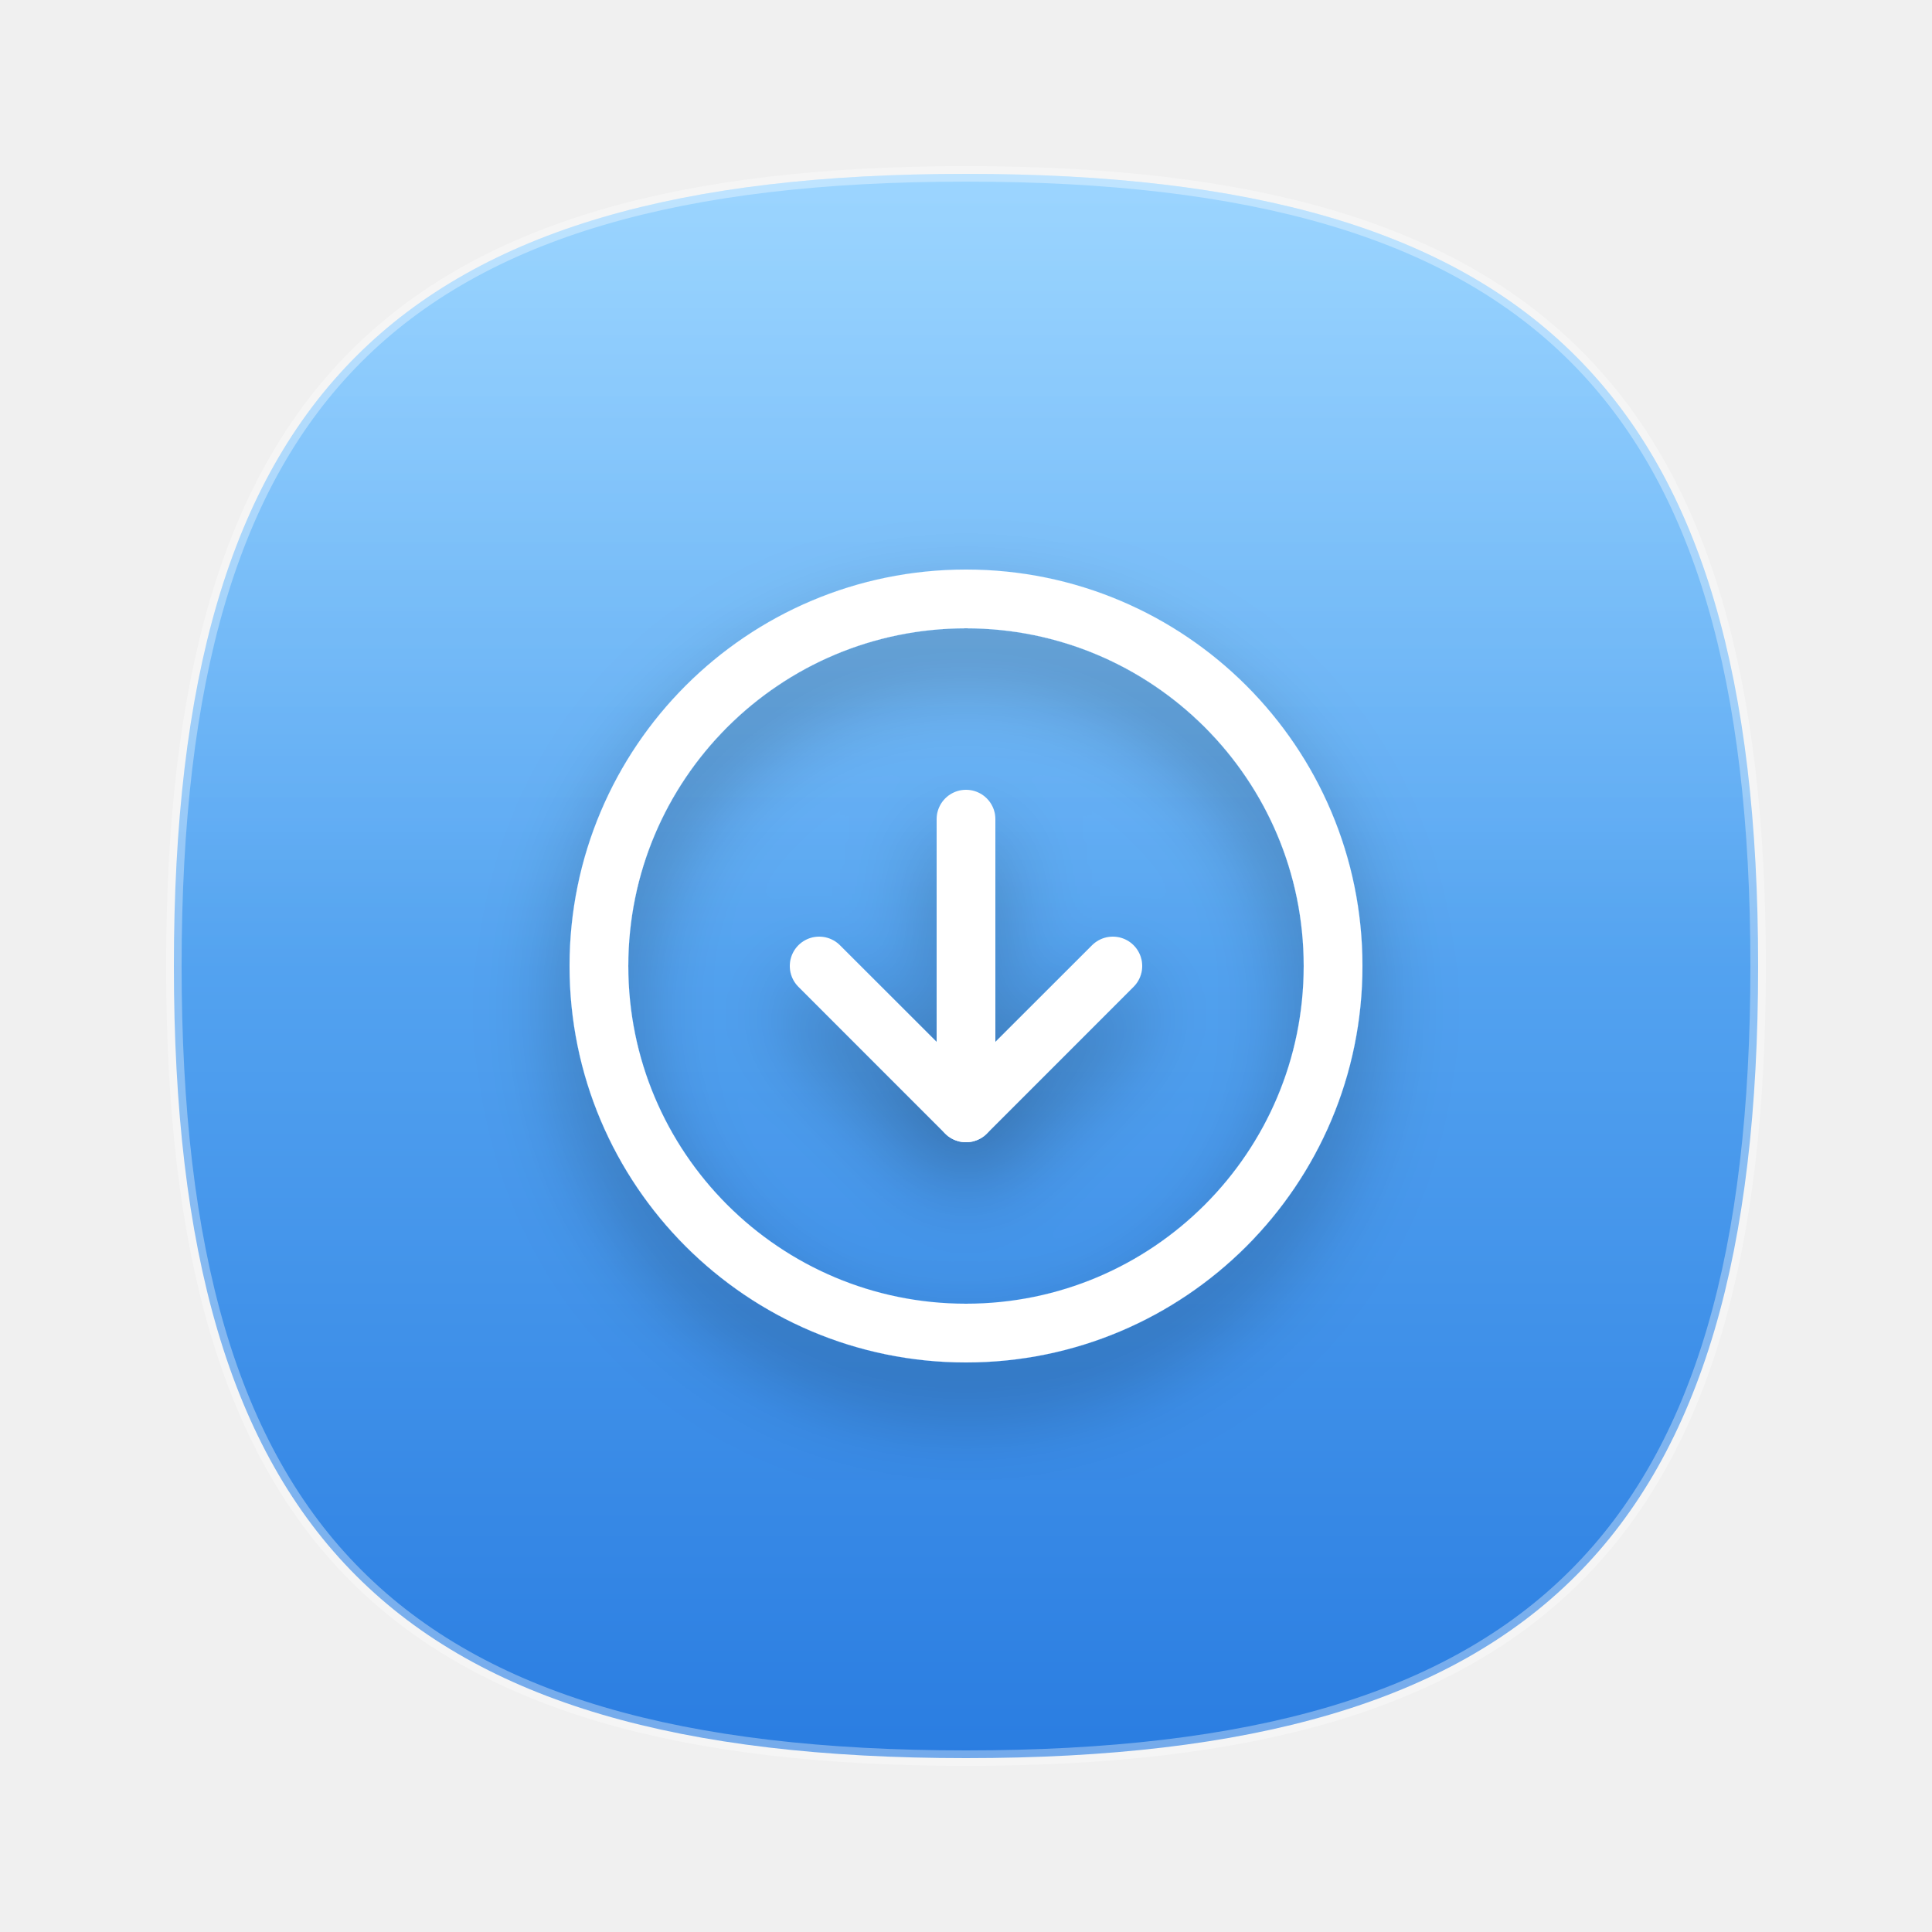
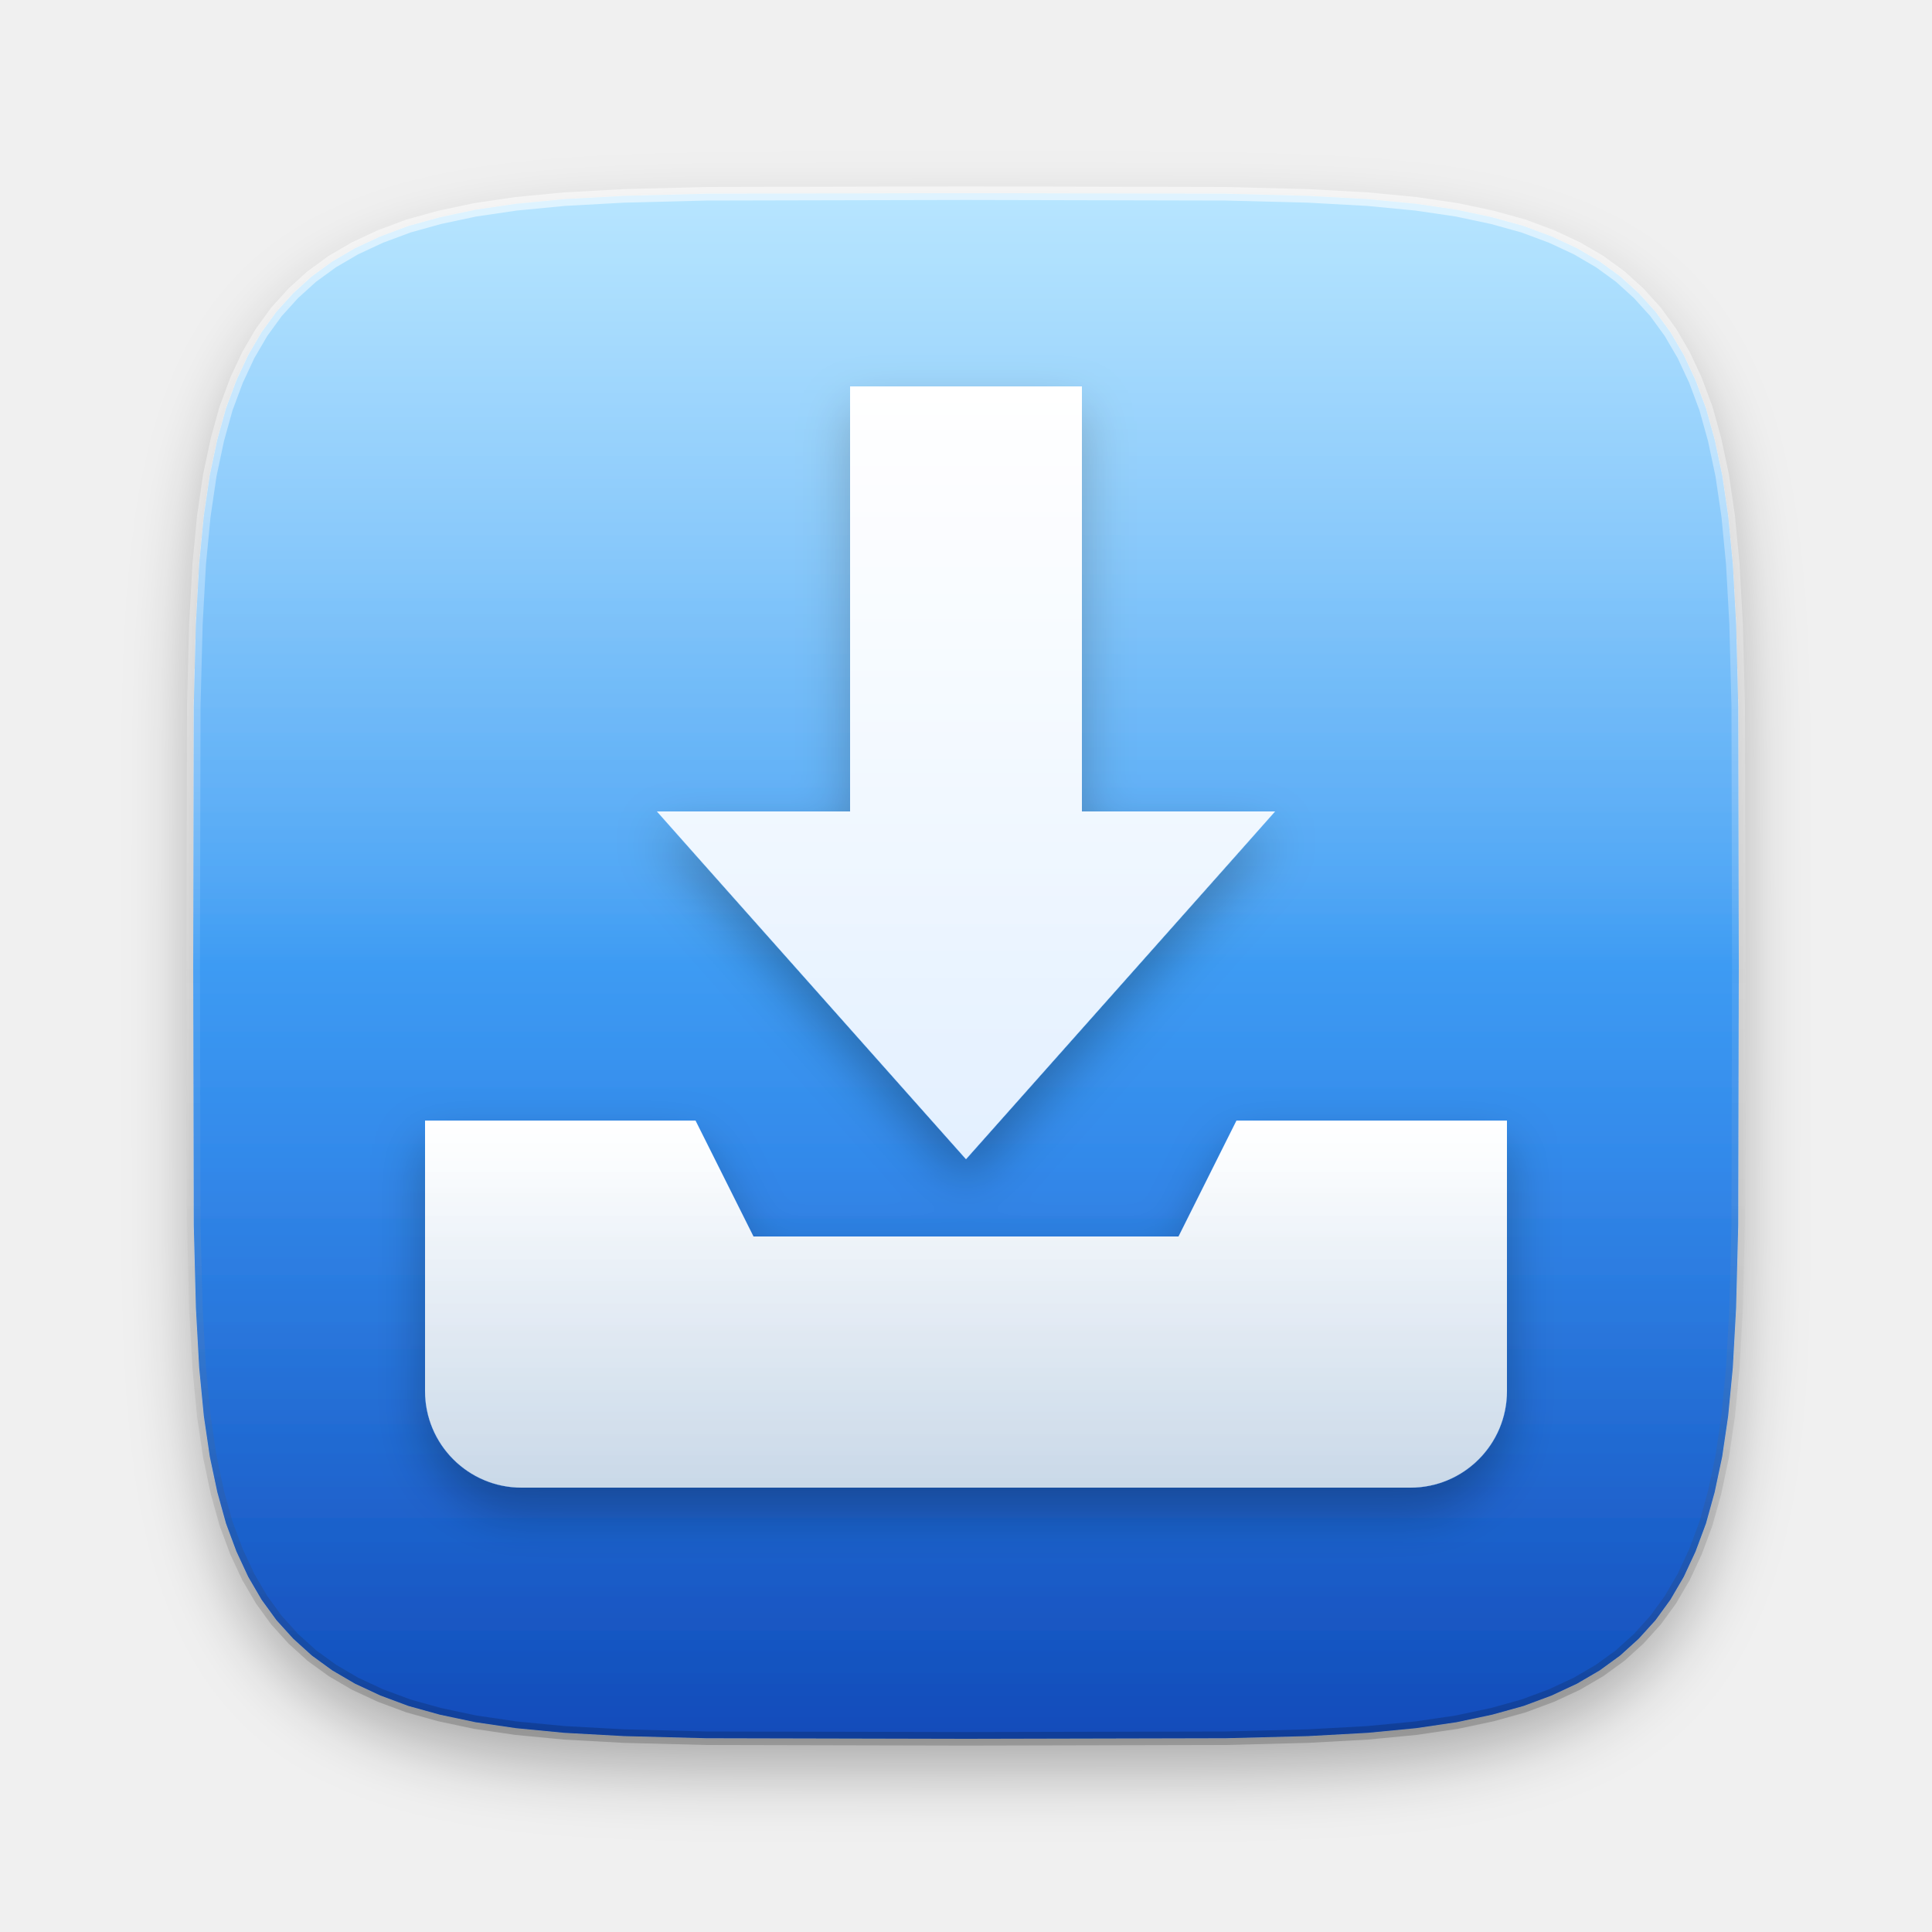
<svg xmlns="http://www.w3.org/2000/svg" viewBox="0 0 100 100">
  <defs>
-     <linearGradient id="bg" x1="0" y1="0" x2="0" y2="1">
-       <stop offset="0" stop-color="#7CC8FF" />
-       <stop offset="1" stop-color="#2A7DE1" />
+     <linearGradient id="body" x1="0" y1="0" x2="0" y2="1">
+       <stop offset="0" stop-color="#9EDCFF" />
+       <stop offset="0.5" stop-color="#3D9BF3" />
+       <stop offset="1" stop-color="#1455D0" />
    </linearGradient>
-     <linearGradient id="hl" x1="0" y1="0" x2="0" y2="1">
-       <stop offset="0" stop-color="#fff" stop-opacity=".45" />
-       <stop offset=".5" stop-color="#fff" stop-opacity="0" />
+     <linearGradient id="sheen" x1="0" y1="0" x2="0" y2="1">
+       <stop offset="0" stop-color="#fff" stop-opacity="0.32" />
+       <stop offset="0.45" stop-color="#fff" stop-opacity="0.06" />
+       <stop offset="0.5" stop-color="#fff" stop-opacity="0" />
    </linearGradient>
-     <filter id="sh" x="-20%" y="-20%" width="140%" height="140%">
-       <feDropShadow dx="0" dy="1.2" stdDeviation="1.2" flood-opacity=".28" />
+     <linearGradient id="shade" x1="0" y1="0" x2="0" y2="1">
+       <stop offset="0.6" stop-color="#000" stop-opacity="0" />
+       <stop offset="1" stop-color="#000" stop-opacity="0.14" />
+     </linearGradient>
+     <linearGradient id="rim" x1="0" y1="0" x2="0" y2="1">
+       <stop offset="0" stop-color="#fff" stop-opacity="0.55" />
+       <stop offset="0.5" stop-color="#fff" stop-opacity="0.08" />
+       <stop offset="1" stop-color="#000" stop-opacity="0.18" />
+     </linearGradient>
+     <filter id="drop" x="-20%" y="-20%" width="140%" height="145%">
+       <feDropShadow dx="0" dy="1.6" stdDeviation="1.7" flood-color="#000" flood-opacity=".3" />
    </filter>
+     <clipPath id="clip">
+       <path d="M90.00 50.00L89.97 63.44L89.86 67.71L89.69 70.80L89.45 73.29L89.14 75.40L88.75 77.24L88.30 78.86L87.76 80.31L87.15 81.62L86.46 82.80L85.69 83.86L84.82 84.82L83.86 85.69L82.80 86.46L81.62 87.15L80.31 87.76L78.86 88.30L77.24 88.75L75.40 89.14L73.29 89.45L70.80 89.69L67.71 89.86L63.44 89.97L50.00 90.00L36.56 89.97L32.29 89.86L29.20 89.69L26.71 89.45L24.60 89.14L22.76 88.75L21.14 88.30L19.69 87.76L18.38 87.15L17.20 86.46L16.14 85.69L15.18 84.82L14.31 83.86L13.54 82.80L12.85 81.62L12.24 80.31L11.70 78.86L11.25 77.24L10.86 75.40L10.55 73.29L10.31 70.80L10.14 67.71L10.03 63.44L10.00 50.00L10.03 36.56L10.14 32.29L10.31 29.20L10.55 26.71L10.86 24.60L11.25 22.76L11.70 21.14L12.24 19.69L12.85 18.38L13.54 17.20L14.31 16.14L15.18 15.18L16.14 14.31L17.20 13.54L18.38 12.85L19.69 12.24L21.14 11.70L22.76 11.25L24.60 10.86L26.71 10.55L29.20 10.31L32.29 10.14L36.56 10.03L50.00 10.00L63.44 10.03L67.71 10.14L70.80 10.31L73.29 10.55L75.40 10.86L77.24 11.25L78.86 11.70L80.31 12.24L81.62 12.85L82.80 13.54L83.86 14.31L84.82 15.18L85.69 16.14L86.46 17.20L87.15 18.38L87.76 19.69L88.30 21.14L88.75 22.76L89.14 24.60L89.45 26.71L89.69 29.20L89.86 32.29L89.97 36.56Z" />
+     </clipPath>
+     <filter id="art" x="-30%" y="-30%" width="160%" height="160%">
+       <feDropShadow dx="0" dy="1.2" stdDeviation="1.3" flood-color="#000" flood-opacity="0.28" />
+     </filter>
+     <filter id="art-soft" x="-30%" y="-30%" width="160%" height="160%">
+       <feDropShadow dx="0" dy="0.6" stdDeviation="0.6" flood-color="#000" flood-opacity="0.22" />
+     </filter>
+     <linearGradient id="tray" x1="0" y1="0" x2="0" y2="1">
+       <stop offset="0" stop-color="#FFFFFF" />
+       <stop offset="1" stop-color="#D6E6F7" />
+     </linearGradient>
+     <linearGradient id="arrow" x1="0" y1="0" x2="0" y2="1">
+       <stop offset="0" stop-color="#FFFFFF" />
+       <stop offset="1" stop-color="#E3F0FF" />
+     </linearGradient>
  </defs>
-   <path d="M50 9C79.5 9 91 20.5 91 50S79.5 91 50 91 9 79.5 9 50 20.5 9 50 9Z" fill="url(#bg)" />
-   <path d="M50 9C79.5 9 91 20.5 91 50S79.5 91 50 91 9 79.5 9 50 20.5 9 50 9Z" fill="url(#hl)" opacity=".55" />
-   <path d="M50 9C79.5 9 91 20.5 91 50S79.5 91 50 91 9 79.5 9 50 20.5 9 50 9Z" fill="none" stroke="#fff" stroke-opacity=".35" stroke-width=".8" />
-   <g transform="translate(27.2 27.2) scale(1.9)" fill="none" stroke="#fff" stroke-width="1.6" stroke-linecap="round" stroke-linejoin="round" filter="url(#sh)">
-     <circle cx="12" cy="12" r="10" />
-     <path d="M12 8v8" />
-     <path d="m8 12 4 4 4-4" />
+   <path d="M90.00 50.00L89.97 63.44L89.86 67.71L89.69 70.80L89.45 73.29L89.14 75.40L88.75 77.24L88.30 78.86L87.76 80.31L87.15 81.62L86.46 82.80L85.69 83.86L84.82 84.82L83.86 85.69L82.80 86.46L81.62 87.15L80.31 87.76L78.86 88.30L77.24 88.75L75.40 89.14L73.29 89.45L70.80 89.69L67.71 89.86L63.44 89.97L50.00 90.00L36.56 89.97L32.29 89.86L29.20 89.69L26.71 89.45L24.60 89.14L22.76 88.75L21.14 88.30L19.69 87.76L18.38 87.15L17.20 86.46L16.14 85.69L15.18 84.82L14.31 83.86L13.54 82.80L12.85 81.62L12.24 80.31L11.70 78.86L11.25 77.24L10.86 75.40L10.55 73.29L10.31 70.80L10.14 67.71L10.03 63.44L10.00 50.00L10.03 36.56L10.14 32.29L10.31 29.20L10.55 26.71L10.86 24.60L11.25 22.76L11.70 21.14L12.24 19.69L12.85 18.38L13.54 17.20L14.31 16.14L15.18 15.18L16.14 14.31L17.20 13.54L18.38 12.85L19.69 12.24L21.14 11.70L22.76 11.25L24.60 10.86L26.71 10.55L29.20 10.31L32.29 10.14L36.56 10.03L50.00 10.00L63.44 10.03L67.71 10.14L70.80 10.31L73.29 10.55L75.40 10.86L77.24 11.25L78.86 11.70L80.31 12.24L81.62 12.85L82.80 13.54L83.86 14.31L84.82 15.18L85.69 16.14L86.46 17.20L87.15 18.38L87.76 19.69L88.30 21.14L88.75 22.76L89.14 24.60L89.45 26.71L89.69 29.20L89.86 32.29L89.97 36.56Z" fill="url(#body)" filter="url(#drop)" />
+   <g clip-path="url(#clip)">
+     <g filter="url(#art)">
+       <path d="M22 58h14l3 6h22l3-6h14v14a5 5 0 0 1-5 5H27a5 5 0 0 1-5-5Z" fill="url(#tray)" />
+       <path d="M44 20h12v22h10L50 60 34 42h10Z" fill="url(#arrow)" />
+     </g>
+     <rect x="0" y="0" width="100" height="100" fill="url(#shade)" />
+     <rect x="0" y="0" width="100" height="100" fill="url(#sheen)" />
  </g>
+   <path d="M90.00 50.00L89.97 63.44L89.86 67.71L89.69 70.80L89.45 73.29L89.14 75.40L88.75 77.24L88.30 78.86L87.76 80.31L87.15 81.62L86.46 82.80L85.69 83.86L84.82 84.82L83.86 85.69L82.80 86.46L81.62 87.15L80.31 87.76L78.86 88.30L77.24 88.75L75.40 89.14L73.29 89.45L70.80 89.69L67.71 89.86L63.44 89.97L50.00 90.00L36.56 89.97L32.29 89.86L29.20 89.69L26.71 89.45L24.60 89.14L22.76 88.75L21.14 88.30L19.69 87.76L18.38 87.15L17.20 86.46L16.14 85.69L15.18 84.82L14.31 83.86L13.54 82.80L12.85 81.62L12.24 80.31L11.70 78.86L11.25 77.24L10.86 75.40L10.55 73.29L10.31 70.80L10.14 67.71L10.03 63.44L10.00 50.00L10.03 36.56L10.14 32.29L10.31 29.20L10.55 26.71L10.86 24.60L11.25 22.76L11.70 21.14L12.24 19.69L12.85 18.38L13.54 17.20L14.31 16.14L15.18 15.18L16.14 14.31L17.20 13.54L18.38 12.85L19.69 12.24L21.14 11.70L22.76 11.25L24.60 10.86L26.71 10.55L29.20 10.31L32.29 10.14L36.56 10.03L50.00 10.00L63.44 10.03L67.71 10.14L70.80 10.31L73.29 10.55L75.40 10.86L77.24 11.25L78.86 11.70L80.31 12.24L81.62 12.85L82.80 13.54L83.86 14.31L84.82 15.18L85.69 16.14L86.46 17.20L87.15 18.38L87.76 19.69L88.30 21.14L88.75 22.76L89.14 24.60L89.45 26.71L89.69 29.20L89.86 32.29L89.97 36.56Z" fill="none" stroke="url(#rim)" stroke-width=".7" />
</svg>
